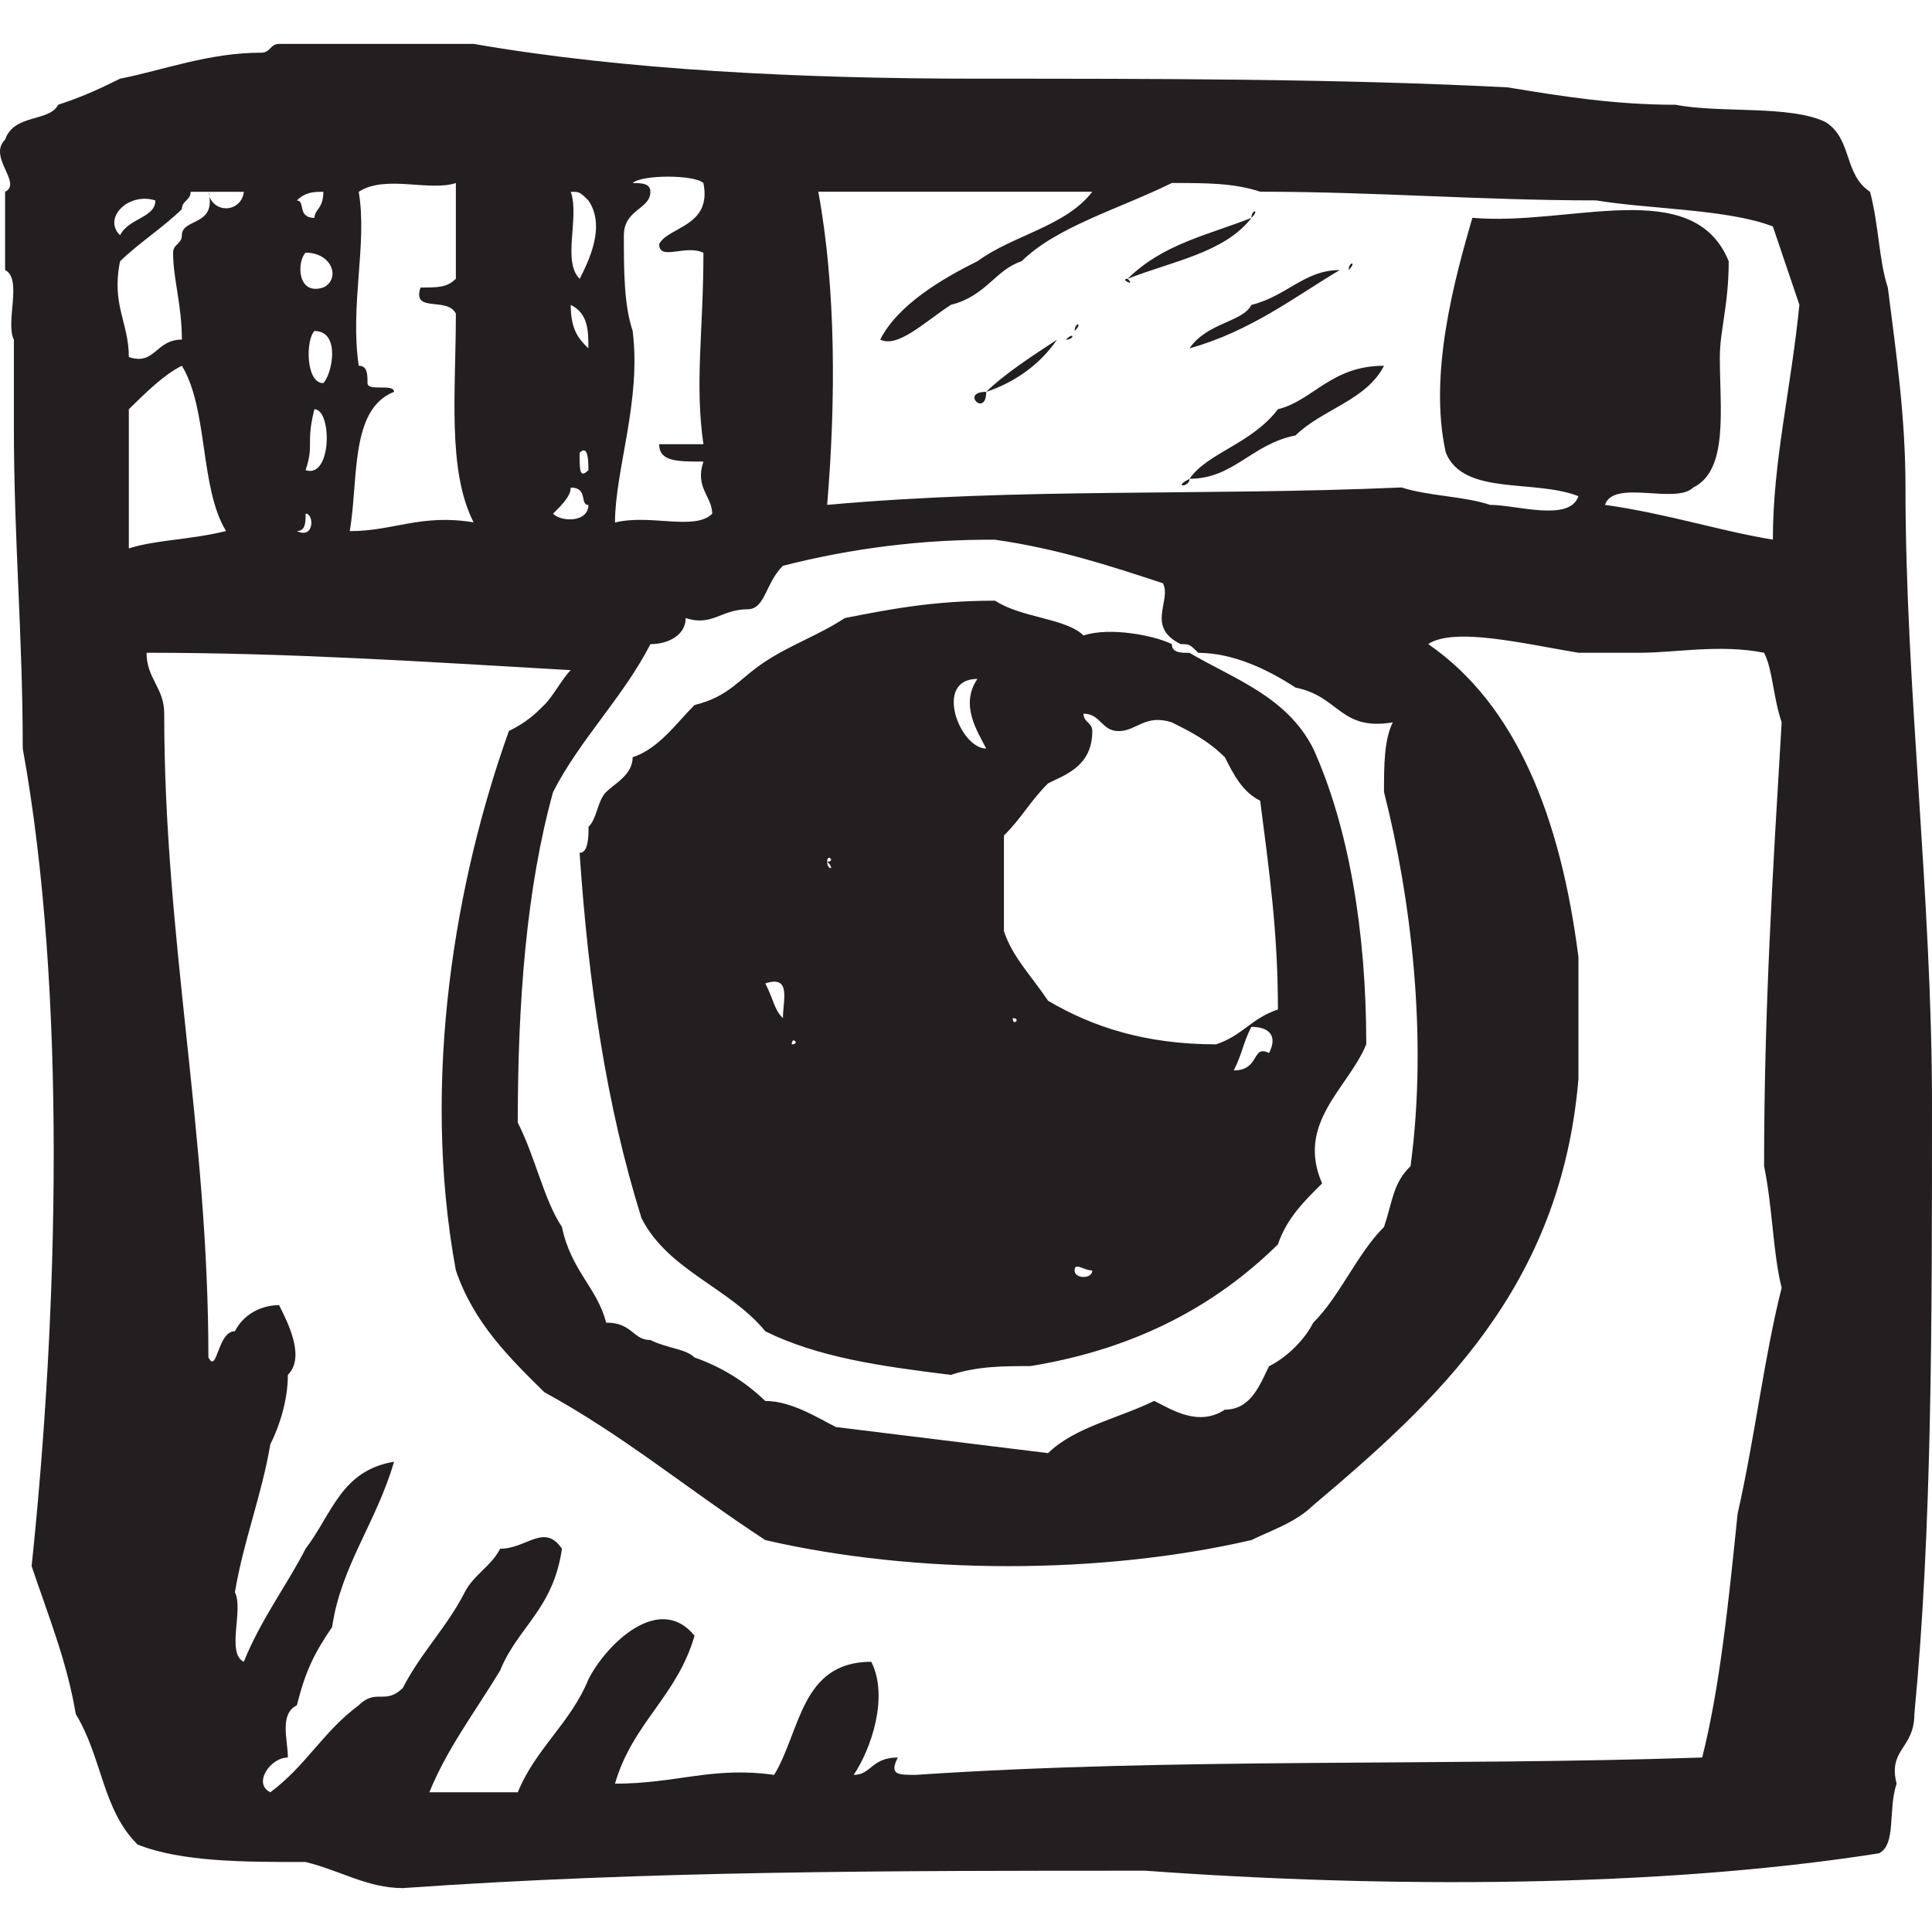
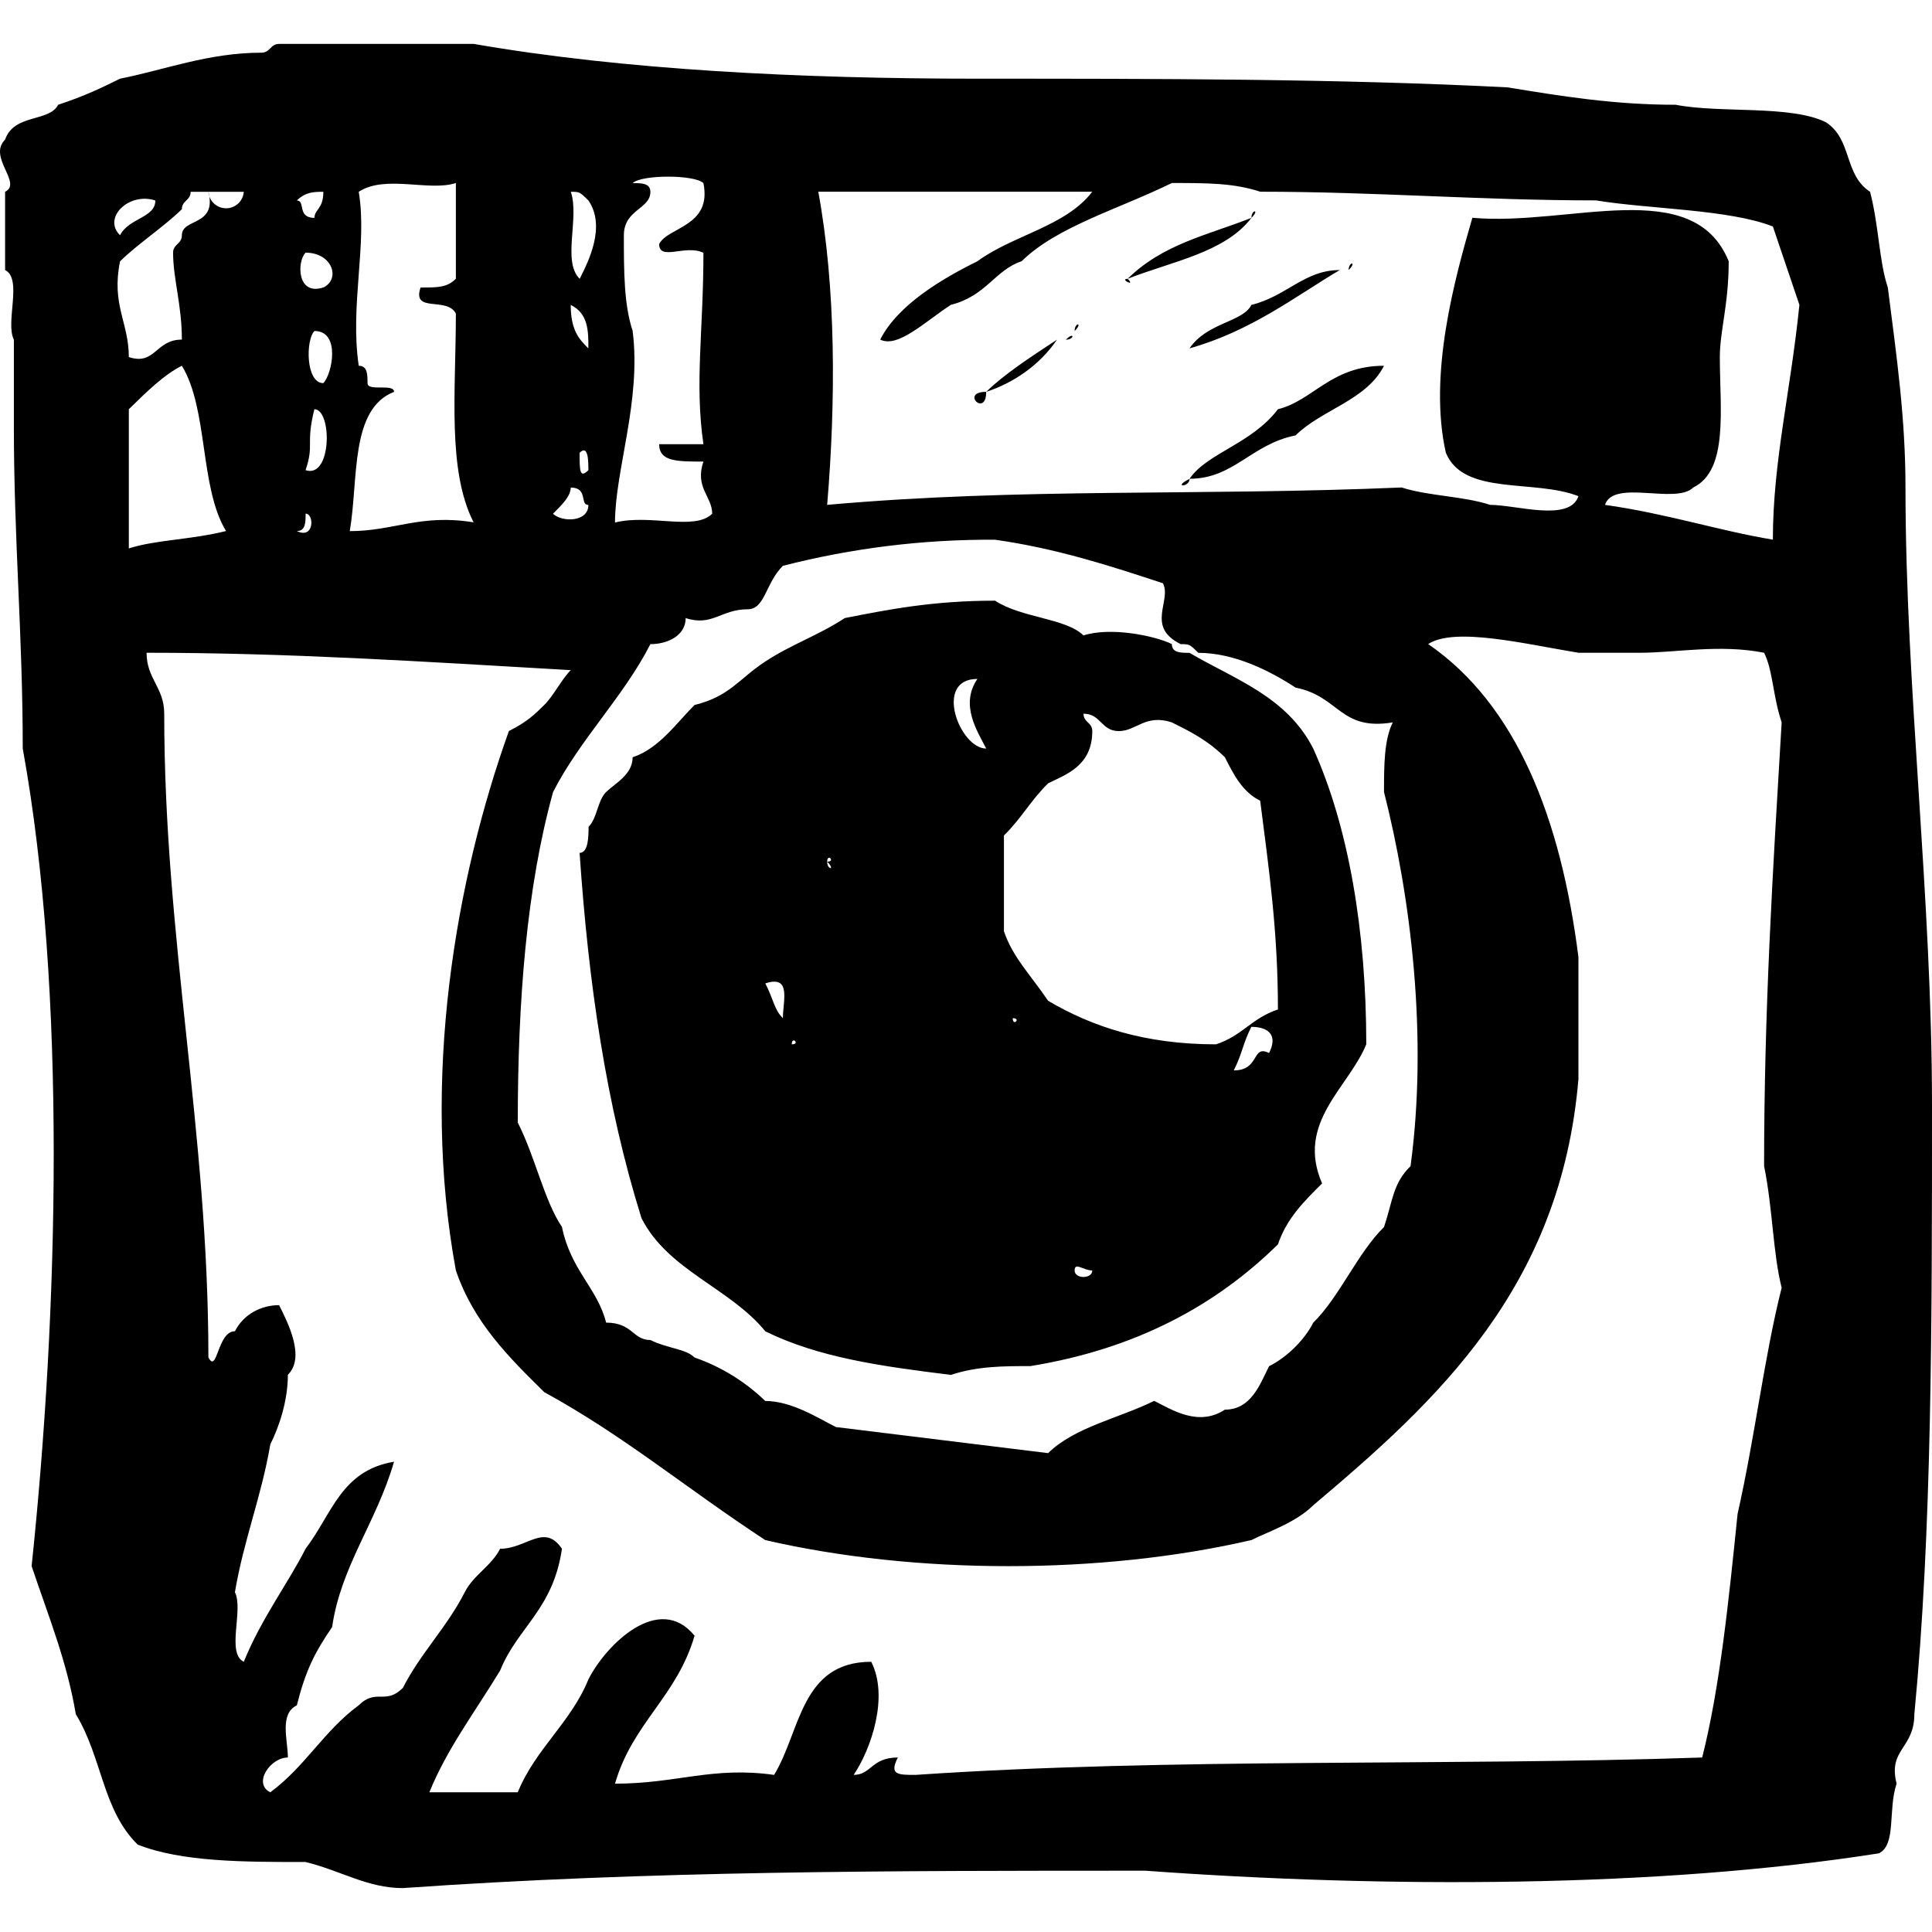
- <svg xmlns="http://www.w3.org/2000/svg" width="22" height="22" fill="none">
-   <path d="M22 12.585c0-2.377-.302-4.755-.302-7.033 0-.793-.1-1.486-.201-2.278-.1-.298-.1-.694-.202-1.09-.302-.198-.2-.594-.503-.792-.402-.199-1.208-.1-1.71-.199-.705 0-1.31-.099-1.913-.198-1.913-.099-4.026-.099-6.04-.099C9.118.896 7.105.797 5.394.5H3.178c-.1 0-.1.1-.201.1-.604 0-1.107.197-1.61.296-.202.1-.403.198-.705.297-.1.199-.503.1-.604.397-.201.198.201.495 0 .594v.891c.201.1 0 .595.1.793v.99c0 1.288.101 2.378.101 3.666.504 2.773.403 6.438.101 9.31.201.595.403 1.09.503 1.685.302.495.302 1.09.705 1.486.503.198 1.208.198 1.912.198.403.099.705.297 1.107.297 2.819-.198 5.536-.198 8.455-.198 2.718.198 5.838.198 8.354-.198.201-.1.1-.495.201-.793-.1-.396.202-.396.202-.792.201-2.08.201-4.458.201-6.934ZM8.915 6.443a9.485 9.485 0 0 1 2.416-.297c.705.1 1.309.297 1.912.496.101.198-.2.495.202.693.1 0 .1 0 .201.099.403 0 .805.198 1.107.396.503.1.503.495 1.107.396-.1.199-.1.496-.1.793.302 1.188.503 2.774.302 4.26-.202.197-.202.396-.302.693-.302.297-.504.792-.806 1.09-.1.197-.302.396-.503.495-.1.198-.201.495-.503.495-.302.198-.604 0-.805-.1-.403.199-.906.298-1.208.595l-2.416-.297c-.201-.1-.503-.297-.805-.297a2.198 2.198 0 0 0-.805-.495c-.1-.1-.302-.1-.503-.199-.202 0-.202-.198-.504-.198-.1-.396-.402-.594-.503-1.09-.201-.296-.302-.792-.503-1.188 0-1.387.1-2.675.402-3.764.302-.594.806-1.09 1.108-1.684.2 0 .402-.1.402-.297.302.099.403-.1.705-.1.201 0 .201-.296.402-.495ZM7.205 3.77c-.101-.297-.101-.694-.101-1.09 0-.297.302-.297.302-.495 0-.1-.101-.1-.202-.1.101-.098.705-.098.806 0 .1.496-.403.496-.504.694 0 .198.302 0 .504.1 0 .89-.101 1.485 0 2.179h-.504c0 .198.202.198.504.198-.101.297.1.396.1.594-.201.198-.704 0-1.107.1 0-.595.302-1.388.201-2.18ZM6.5 2.184c.1 0 .1 0 .201.099.201.297 0 .693-.1.892-.202-.199 0-.694-.101-.991ZM6.7 3.967c-.1-.1-.201-.198-.201-.495.201.099.201.297.201.495Zm0 1.387c-.1.099-.1 0-.1-.198.1-.1.1.099.1.198Zm-.201.198c.201 0 .1.198.201.198 0 .198-.302.198-.403.1.101-.1.202-.2.202-.298ZM4.185 4.363c0-.099 0-.198-.1-.198-.102-.693.1-1.387 0-1.981.301-.198.804 0 1.106-.1v1.09c-.1.1-.201.1-.402.1-.101.297.302.099.402.297 0 .891-.1 1.783.202 2.377-.604-.099-.906.1-1.41.1.101-.595 0-1.388.504-1.586 0-.099-.302 0-.302-.099Zm-.503 0c-.202 0-.202-.495-.101-.594.302 0 .201.495.1.594Zm-.202.99c.1-.296 0-.296.1-.693.202 0 .202.793-.1.694Zm.202-2.08c-.302.1-.302-.297-.202-.396.302 0 .403.298.202.397Zm0-1.089c0 .198-.101.198-.101.297-.201 0-.1-.198-.201-.198.1-.099.2-.099.302-.099ZM3.48 5.849c.1 0 .1.297-.1.198.1 0 .1-.099.1-.198Zm-.704-3.665a.202.202 0 0 1-.403 0h.403Zm-1.007.099c0 .198-.302.198-.402.396-.202-.198.1-.495.402-.396Zm-.402.693c.2-.198.503-.396.704-.594 0-.099.1-.099.1-.198h.202c.1.396-.302.297-.302.495 0 .1-.1.1-.1.198 0 .298.1.595.1.99-.302 0-.302.298-.604.199 0-.396-.201-.594-.1-1.09Zm.1 3.27V4.66c.202-.198.403-.396.604-.495.302.495.201 1.387.503 1.882-.402.1-.805.1-1.107.198ZM19.786 17.24c-.101.99-.202 1.98-.403 2.773-2.919.1-6.039 0-8.958.198-.201 0-.302 0-.201-.198-.302 0-.302.198-.503.198.2-.297.402-.891.2-1.288-.804 0-.804.793-1.106 1.288-.705-.099-1.107.1-1.812.1.201-.694.705-.991.906-1.685-.403-.495-1.007.1-1.208.496-.201.495-.604.792-.805 1.287H4.889c.202-.495.504-.891.806-1.386.2-.496.603-.694.704-1.387-.201-.297-.402 0-.704 0-.101.198-.302.297-.403.495-.201.396-.503.694-.705 1.09-.2.198-.302 0-.503.198-.402.297-.604.693-1.006.99-.202-.099 0-.396.2-.396 0-.198-.1-.495.102-.594.1-.396.2-.595.402-.892.1-.693.503-1.188.705-1.882-.604.1-.705.595-1.007.99-.201.397-.503.793-.704 1.288-.202-.098 0-.594-.101-.792.1-.594.302-1.09.403-1.684.1-.198.2-.495.2-.792.202-.199 0-.595-.1-.793-.201 0-.402.1-.503.297-.201 0-.201.496-.302.297 0-2.575-.503-4.754-.503-7.33 0-.297-.201-.396-.201-.693 1.61 0 3.12.099 4.83.198-.1.1-.2.297-.301.396-.1.1-.201.198-.403.297-.604 1.684-1.006 3.963-.604 6.142.202.594.604.99 1.007 1.387.906.495 1.61 1.09 2.516 1.684 1.711.396 3.825.396 5.536 0 .201-.1.503-.198.704-.396 1.41-1.19 2.819-2.477 3.02-4.854V10.9c-.201-1.585-.705-2.873-1.711-3.566.302-.198 1.107 0 1.711.099h.704c.403 0 .906-.1 1.41 0 .1.198.1.495.2.792-.1 1.684-.2 3.27-.2 5.052.1.496.1.99.2 1.387-.2.793-.301 1.684-.502 2.576Zm.402-11.095c-.604-.099-1.207-.297-1.912-.396.1-.297.805 0 1.006-.198.403-.198.302-.892.302-1.486 0-.297.101-.594.101-1.09-.403-.99-1.812-.396-2.919-.495-.201.694-.503 1.783-.302 2.675.202.495 1.007.297 1.51.495-.1.297-.705.099-1.006.099-.302-.1-.705-.1-1.007-.198-2.315.099-4.328 0-6.542.198.1-1.189.1-2.476-.101-3.566h3.12c-.302.396-.906.495-1.308.792-.403.199-.906.496-1.107.892.2.099.503-.198.805-.396.402-.1.503-.397.805-.496.403-.396 1.107-.594 1.711-.891.403 0 .705 0 1.007.099 1.308 0 2.516.099 3.824.099.604.1 1.51.1 2.013.297l.302.892c-.1.99-.302 1.783-.302 2.674ZM14.25 2.481c.1-.099 0-.099 0 0Zm0 0c-.503.198-1.007.297-1.41.694.504-.199 1.108-.298 1.41-.694Zm1.107.594c.1-.099 0-.099 0 0Zm-1.812.892c.705-.198 1.208-.594 1.711-.892-.402 0-.604.298-1.006.397-.1.198-.503.198-.705.495Zm-.704-.792c-.1 0 .1.099 0 0Zm-.604.594c.1-.1 0-.1 0 0Zm-.1.099c.1 0 .1-.1 0 0 0-.1 0-.1 0 0Zm-.101 0c.1 0 .1 0 0 0 0-.1 0 0 0 0Zm-.806.594c.302-.099.604-.297.806-.594-.302.198-.604.396-.806.594Zm2.315.99c.504 0 .705-.395 1.208-.494.302-.298.805-.397 1.007-.793-.604 0-.806.396-1.208.495-.302.397-.805.496-1.007.793Zm-2.315-.99c-.302 0 0 .297 0 0Zm-.604.396c.101 0 .202 0 0 0 .101-.099 0 0 0 0Zm2.92.595c-.202.099 0 .099 0 0Zm-1.208 1.783c-.202-.198-.705-.198-1.007-.396-.704 0-1.208.099-1.711.198-.302.198-.604.297-.906.495-.302.198-.403.396-.805.495-.201.198-.403.496-.705.595 0 .198-.201.297-.302.396-.1.099-.1.297-.2.396 0 .1 0 .297-.102.297.101 1.486.302 2.873.705 4.16.302.595 1.006.793 1.41 1.288.603.297 1.308.397 2.113.496.302-.1.604-.1.906-.1 1.207-.197 2.113-.693 2.818-1.386.1-.297.302-.495.503-.694-.302-.693.302-1.09.503-1.585 0-1.287-.201-2.476-.604-3.367-.302-.595-.905-.793-1.409-1.09-.1 0-.201 0-.201-.1-.201-.098-.704-.197-1.006-.098Zm-3.423 4.358c-.1-.099-.1-.198-.2-.396.301-.099.2.198.2.396Zm.101.298c0-.1.1 0 0 0 0 .198 0 .099 0 0Zm.403-2.08c0-.1.1 0 0 0 .1.098 0 .098 0 0Zm1.71-2.08c-.2.296 0 .593.101.792-.302 0-.604-.793-.1-.793Zm.403 3.862c-.1 0 0 0 0 0 .101 0 0 .1 0 0Zm.705 2.873c0-.1.1 0 .201 0 0 .099-.201.099-.201 0Zm2.214-2.476c-.201-.1-.1.198-.402.198.1-.198.1-.297.2-.496.202 0 .303.1.202.298Zm-1.107-3.765c.201.1.403.199.604.397.1.198.201.396.402.495.101.792.202 1.486.202 2.377-.302.1-.403.298-.705.397-.805 0-1.409-.199-1.912-.496-.201-.297-.403-.495-.503-.792v-1.09c.201-.198.302-.396.503-.594.201-.1.503-.198.503-.595 0-.099-.1-.099-.1-.198.2 0 .2.198.402.198.201 0 .302-.198.604-.099Z" fill="#231F20" />
+ <svg xmlns="http://www.w3.org/2000/svg" width="22" height="22">
+   <path d="M22 12.585c0-2.377-.302-4.755-.302-7.033 0-.793-.1-1.486-.201-2.278-.1-.298-.1-.694-.202-1.09-.302-.198-.2-.594-.503-.792-.402-.199-1.208-.1-1.71-.199-.705 0-1.31-.099-1.913-.198-1.913-.099-4.026-.099-6.04-.099C9.118.896 7.105.797 5.394.5H3.178c-.1 0-.1.1-.201.1-.604 0-1.107.197-1.61.296-.202.1-.403.198-.705.297-.1.199-.503.1-.604.397-.201.198.201.495 0 .594v.891c.201.1 0 .595.1.793v.99c0 1.288.101 2.378.101 3.666.504 2.773.403 6.438.101 9.31.201.595.403 1.09.503 1.685.302.495.302 1.09.705 1.486.503.198 1.208.198 1.912.198.403.099.705.297 1.107.297 2.819-.198 5.536-.198 8.455-.198 2.718.198 5.838.198 8.354-.198.201-.1.1-.495.201-.793-.1-.396.202-.396.202-.792.201-2.08.201-4.458.201-6.934ZM8.915 6.443a9.485 9.485 0 0 1 2.416-.297c.705.1 1.309.297 1.912.496.101.198-.2.495.202.693.1 0 .1 0 .201.099.403 0 .805.198 1.107.396.503.1.503.495 1.107.396-.1.199-.1.496-.1.793.302 1.188.503 2.774.302 4.26-.202.197-.202.396-.302.693-.302.297-.504.792-.806 1.09-.1.197-.302.396-.503.495-.1.198-.201.495-.503.495-.302.198-.604 0-.805-.1-.403.199-.906.298-1.208.595l-2.416-.297c-.201-.1-.503-.297-.805-.297a2.198 2.198 0 0 0-.805-.495c-.1-.1-.302-.1-.503-.199-.202 0-.202-.198-.504-.198-.1-.396-.402-.594-.503-1.09-.201-.296-.302-.792-.503-1.188 0-1.387.1-2.675.402-3.764.302-.594.806-1.09 1.108-1.684.2 0 .402-.1.402-.297.302.099.403-.1.705-.1.201 0 .201-.296.402-.495ZM7.205 3.77c-.101-.297-.101-.694-.101-1.09 0-.297.302-.297.302-.495 0-.1-.101-.1-.202-.1.101-.098.705-.098.806 0 .1.496-.403.496-.504.694 0 .198.302 0 .504.1 0 .89-.101 1.485 0 2.179h-.504c0 .198.202.198.504.198-.101.297.1.396.1.594-.201.198-.704 0-1.107.1 0-.595.302-1.388.201-2.18ZM6.5 2.184c.1 0 .1 0 .201.099.201.297 0 .693-.1.892-.202-.199 0-.694-.101-.991ZM6.7 3.967c-.1-.1-.201-.198-.201-.495.201.099.201.297.201.495Zm0 1.387c-.1.099-.1 0-.1-.198.1-.1.1.099.1.198Zm-.201.198c.201 0 .1.198.201.198 0 .198-.302.198-.403.1.101-.1.202-.2.202-.298ZM4.185 4.363c0-.099 0-.198-.1-.198-.102-.693.1-1.387 0-1.981.301-.198.804 0 1.106-.1v1.09c-.1.1-.201.1-.402.1-.101.297.302.099.402.297 0 .891-.1 1.783.202 2.377-.604-.099-.906.1-1.41.1.101-.595 0-1.388.504-1.586 0-.099-.302 0-.302-.099Zm-.503 0c-.202 0-.202-.495-.101-.594.302 0 .201.495.1.594Zm-.202.99c.1-.296 0-.296.1-.693.202 0 .202.793-.1.694Zm.202-2.08c-.302.1-.302-.297-.202-.396.302 0 .403.298.202.397Zm0-1.089c0 .198-.101.198-.101.297-.201 0-.1-.198-.201-.198.1-.099.2-.099.302-.099ZM3.48 5.849c.1 0 .1.297-.1.198.1 0 .1-.099.1-.198Zm-.704-3.665a.202.202 0 0 1-.403 0h.403Zm-1.007.099c0 .198-.302.198-.402.396-.202-.198.1-.495.402-.396Zm-.402.693c.2-.198.503-.396.704-.594 0-.099.1-.099.1-.198h.202c.1.396-.302.297-.302.495 0 .1-.1.1-.1.198 0 .298.1.595.1.99-.302 0-.302.298-.604.199 0-.396-.201-.594-.1-1.09Zm.1 3.27V4.66c.202-.198.403-.396.604-.495.302.495.201 1.387.503 1.882-.402.1-.805.1-1.107.198ZM19.786 17.24c-.101.99-.202 1.98-.403 2.773-2.919.1-6.039 0-8.958.198-.201 0-.302 0-.201-.198-.302 0-.302.198-.503.198.2-.297.402-.891.2-1.288-.804 0-.804.793-1.106 1.288-.705-.099-1.107.1-1.812.1.201-.694.705-.991.906-1.685-.403-.495-1.007.1-1.208.496-.201.495-.604.792-.805 1.287H4.889c.202-.495.504-.891.806-1.386.2-.496.603-.694.704-1.387-.201-.297-.402 0-.704 0-.101.198-.302.297-.403.495-.201.396-.503.694-.705 1.09-.2.198-.302 0-.503.198-.402.297-.604.693-1.006.99-.202-.099 0-.396.2-.396 0-.198-.1-.495.102-.594.1-.396.2-.595.402-.892.1-.693.503-1.188.705-1.882-.604.1-.705.595-1.007.99-.201.397-.503.793-.704 1.288-.202-.098 0-.594-.101-.792.1-.594.302-1.09.403-1.684.1-.198.2-.495.2-.792.202-.199 0-.595-.1-.793-.201 0-.402.1-.503.297-.201 0-.201.496-.302.297 0-2.575-.503-4.754-.503-7.33 0-.297-.201-.396-.201-.693 1.61 0 3.12.099 4.83.198-.1.1-.2.297-.301.396-.1.1-.201.198-.403.297-.604 1.684-1.006 3.963-.604 6.142.202.594.604.99 1.007 1.387.906.495 1.61 1.09 2.516 1.684 1.711.396 3.825.396 5.536 0 .201-.1.503-.198.704-.396 1.41-1.19 2.819-2.477 3.02-4.854V10.9c-.201-1.585-.705-2.873-1.711-3.566.302-.198 1.107 0 1.711.099h.704c.403 0 .906-.1 1.41 0 .1.198.1.495.2.792-.1 1.684-.2 3.27-.2 5.052.1.496.1.99.2 1.387-.2.793-.301 1.684-.502 2.576Zm.402-11.095c-.604-.099-1.207-.297-1.912-.396.1-.297.805 0 1.006-.198.403-.198.302-.892.302-1.486 0-.297.101-.594.101-1.09-.403-.99-1.812-.396-2.919-.495-.201.694-.503 1.783-.302 2.675.202.495 1.007.297 1.51.495-.1.297-.705.099-1.006.099-.302-.1-.705-.1-1.007-.198-2.315.099-4.328 0-6.542.198.1-1.189.1-2.476-.101-3.566h3.12c-.302.396-.906.495-1.308.792-.403.199-.906.496-1.107.892.2.099.503-.198.805-.396.402-.1.503-.397.805-.496.403-.396 1.107-.594 1.711-.891.403 0 .705 0 1.007.099 1.308 0 2.516.099 3.824.099.604.1 1.51.1 2.013.297l.302.892c-.1.99-.302 1.783-.302 2.674ZM14.25 2.481c.1-.099 0-.099 0 0Zm0 0c-.503.198-1.007.297-1.41.694.504-.199 1.108-.298 1.41-.694Zm1.107.594c.1-.099 0-.099 0 0Zm-1.812.892c.705-.198 1.208-.594 1.711-.892-.402 0-.604.298-1.006.397-.1.198-.503.198-.705.495Zm-.704-.792c-.1 0 .1.099 0 0Zm-.604.594c.1-.1 0-.1 0 0Zm-.1.099c.1 0 .1-.1 0 0 0-.1 0-.1 0 0Zm-.101 0c.1 0 .1 0 0 0 0-.1 0 0 0 0Zm-.806.594c.302-.099.604-.297.806-.594-.302.198-.604.396-.806.594Zm2.315.99c.504 0 .705-.395 1.208-.494.302-.298.805-.397 1.007-.793-.604 0-.806.396-1.208.495-.302.397-.805.496-1.007.793Zm-2.315-.99c-.302 0 0 .297 0 0Zm-.604.396c.101 0 .202 0 0 0 .101-.099 0 0 0 0Zm2.92.595c-.202.099 0 .099 0 0Zm-1.208 1.783c-.202-.198-.705-.198-1.007-.396-.704 0-1.208.099-1.711.198-.302.198-.604.297-.906.495-.302.198-.403.396-.805.495-.201.198-.403.496-.705.595 0 .198-.201.297-.302.396-.1.099-.1.297-.2.396 0 .1 0 .297-.102.297.101 1.486.302 2.873.705 4.16.302.595 1.006.793 1.41 1.288.603.297 1.308.397 2.113.496.302-.1.604-.1.906-.1 1.207-.197 2.113-.693 2.818-1.386.1-.297.302-.495.503-.694-.302-.693.302-1.09.503-1.585 0-1.287-.201-2.476-.604-3.367-.302-.595-.905-.793-1.409-1.09-.1 0-.201 0-.201-.1-.201-.098-.704-.197-1.006-.098Zm-3.423 4.358c-.1-.099-.1-.198-.2-.396.301-.099.2.198.2.396Zm.101.298c0-.1.1 0 0 0 0 .198 0 .099 0 0Zm.403-2.08c0-.1.1 0 0 0 .1.098 0 .098 0 0Zm1.71-2.08c-.2.296 0 .593.101.792-.302 0-.604-.793-.1-.793Zm.403 3.862c-.1 0 0 0 0 0 .101 0 0 .1 0 0Zm.705 2.873c0-.1.1 0 .201 0 0 .099-.201.099-.201 0Zm2.214-2.476c-.201-.1-.1.198-.402.198.1-.198.1-.297.2-.496.202 0 .303.1.202.298Zm-1.107-3.765c.201.1.403.199.604.397.1.198.201.396.402.495.101.792.202 1.486.202 2.377-.302.1-.403.298-.705.397-.805 0-1.409-.199-1.912-.496-.201-.297-.403-.495-.503-.792v-1.09c.201-.198.302-.396.503-.594.201-.1.503-.198.503-.595 0-.099-.1-.099-.1-.198.2 0 .2.198.402.198.201 0 .302-.198.604-.099Z" />
</svg>
